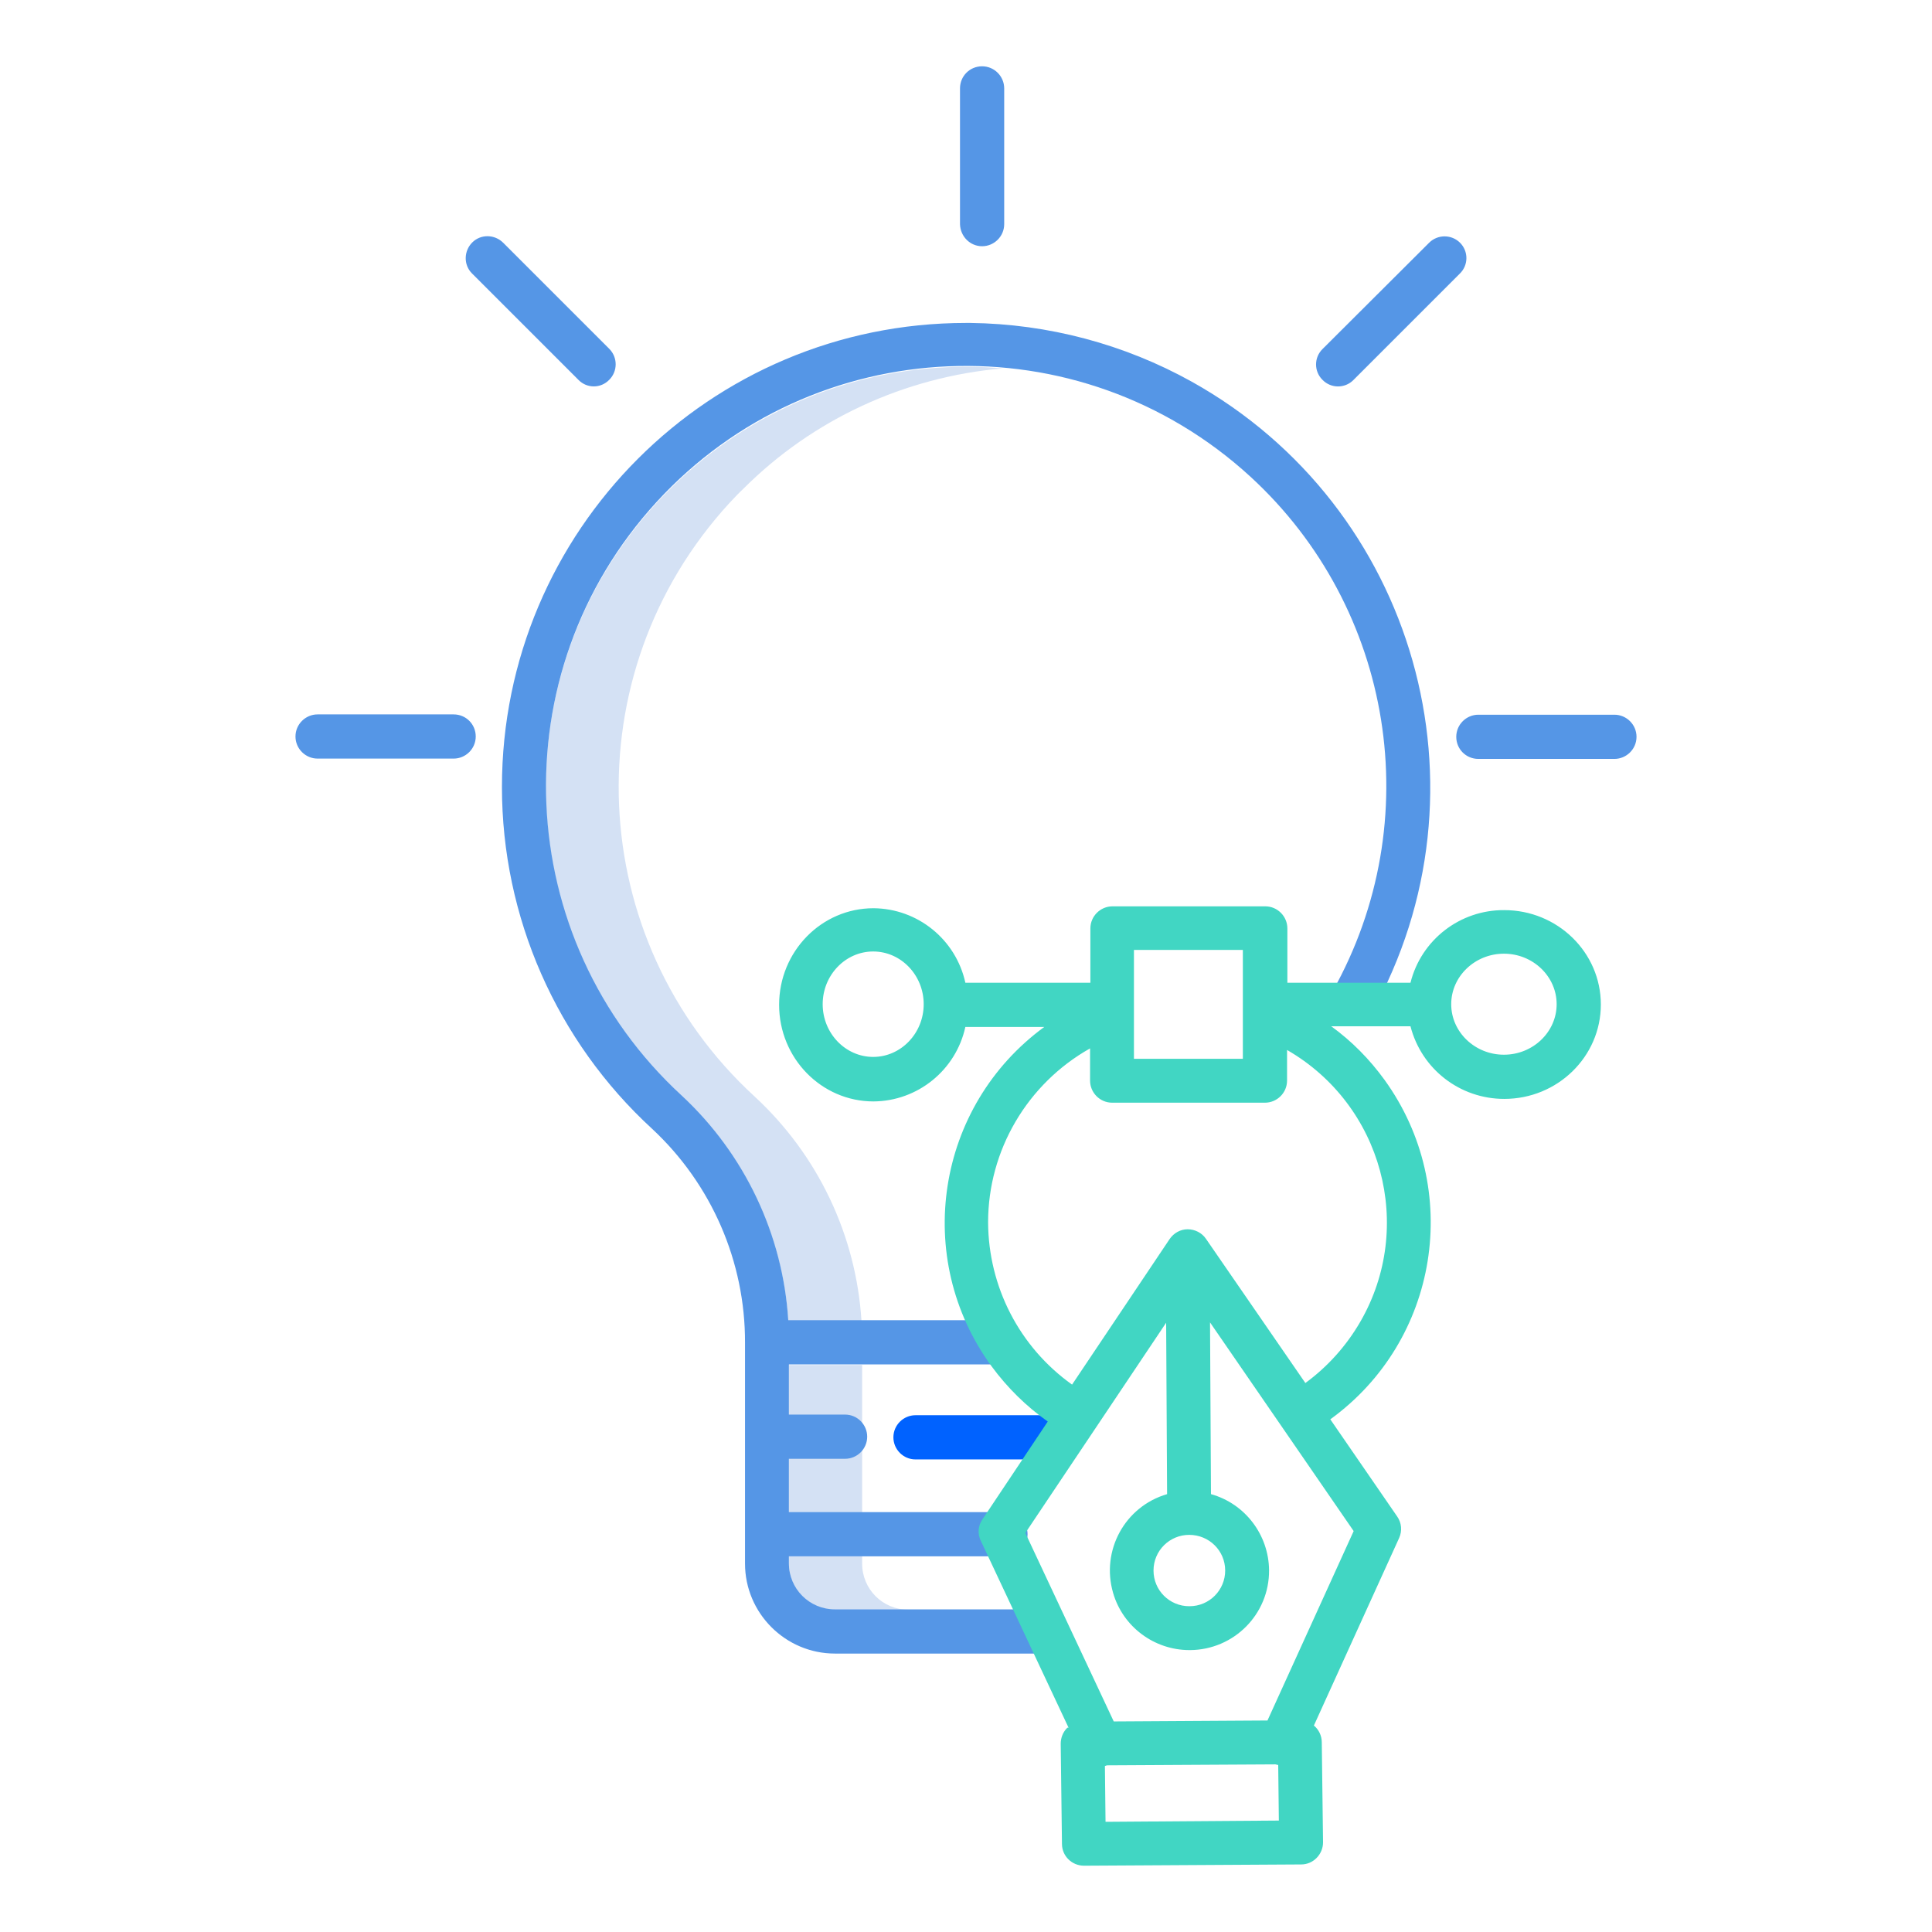
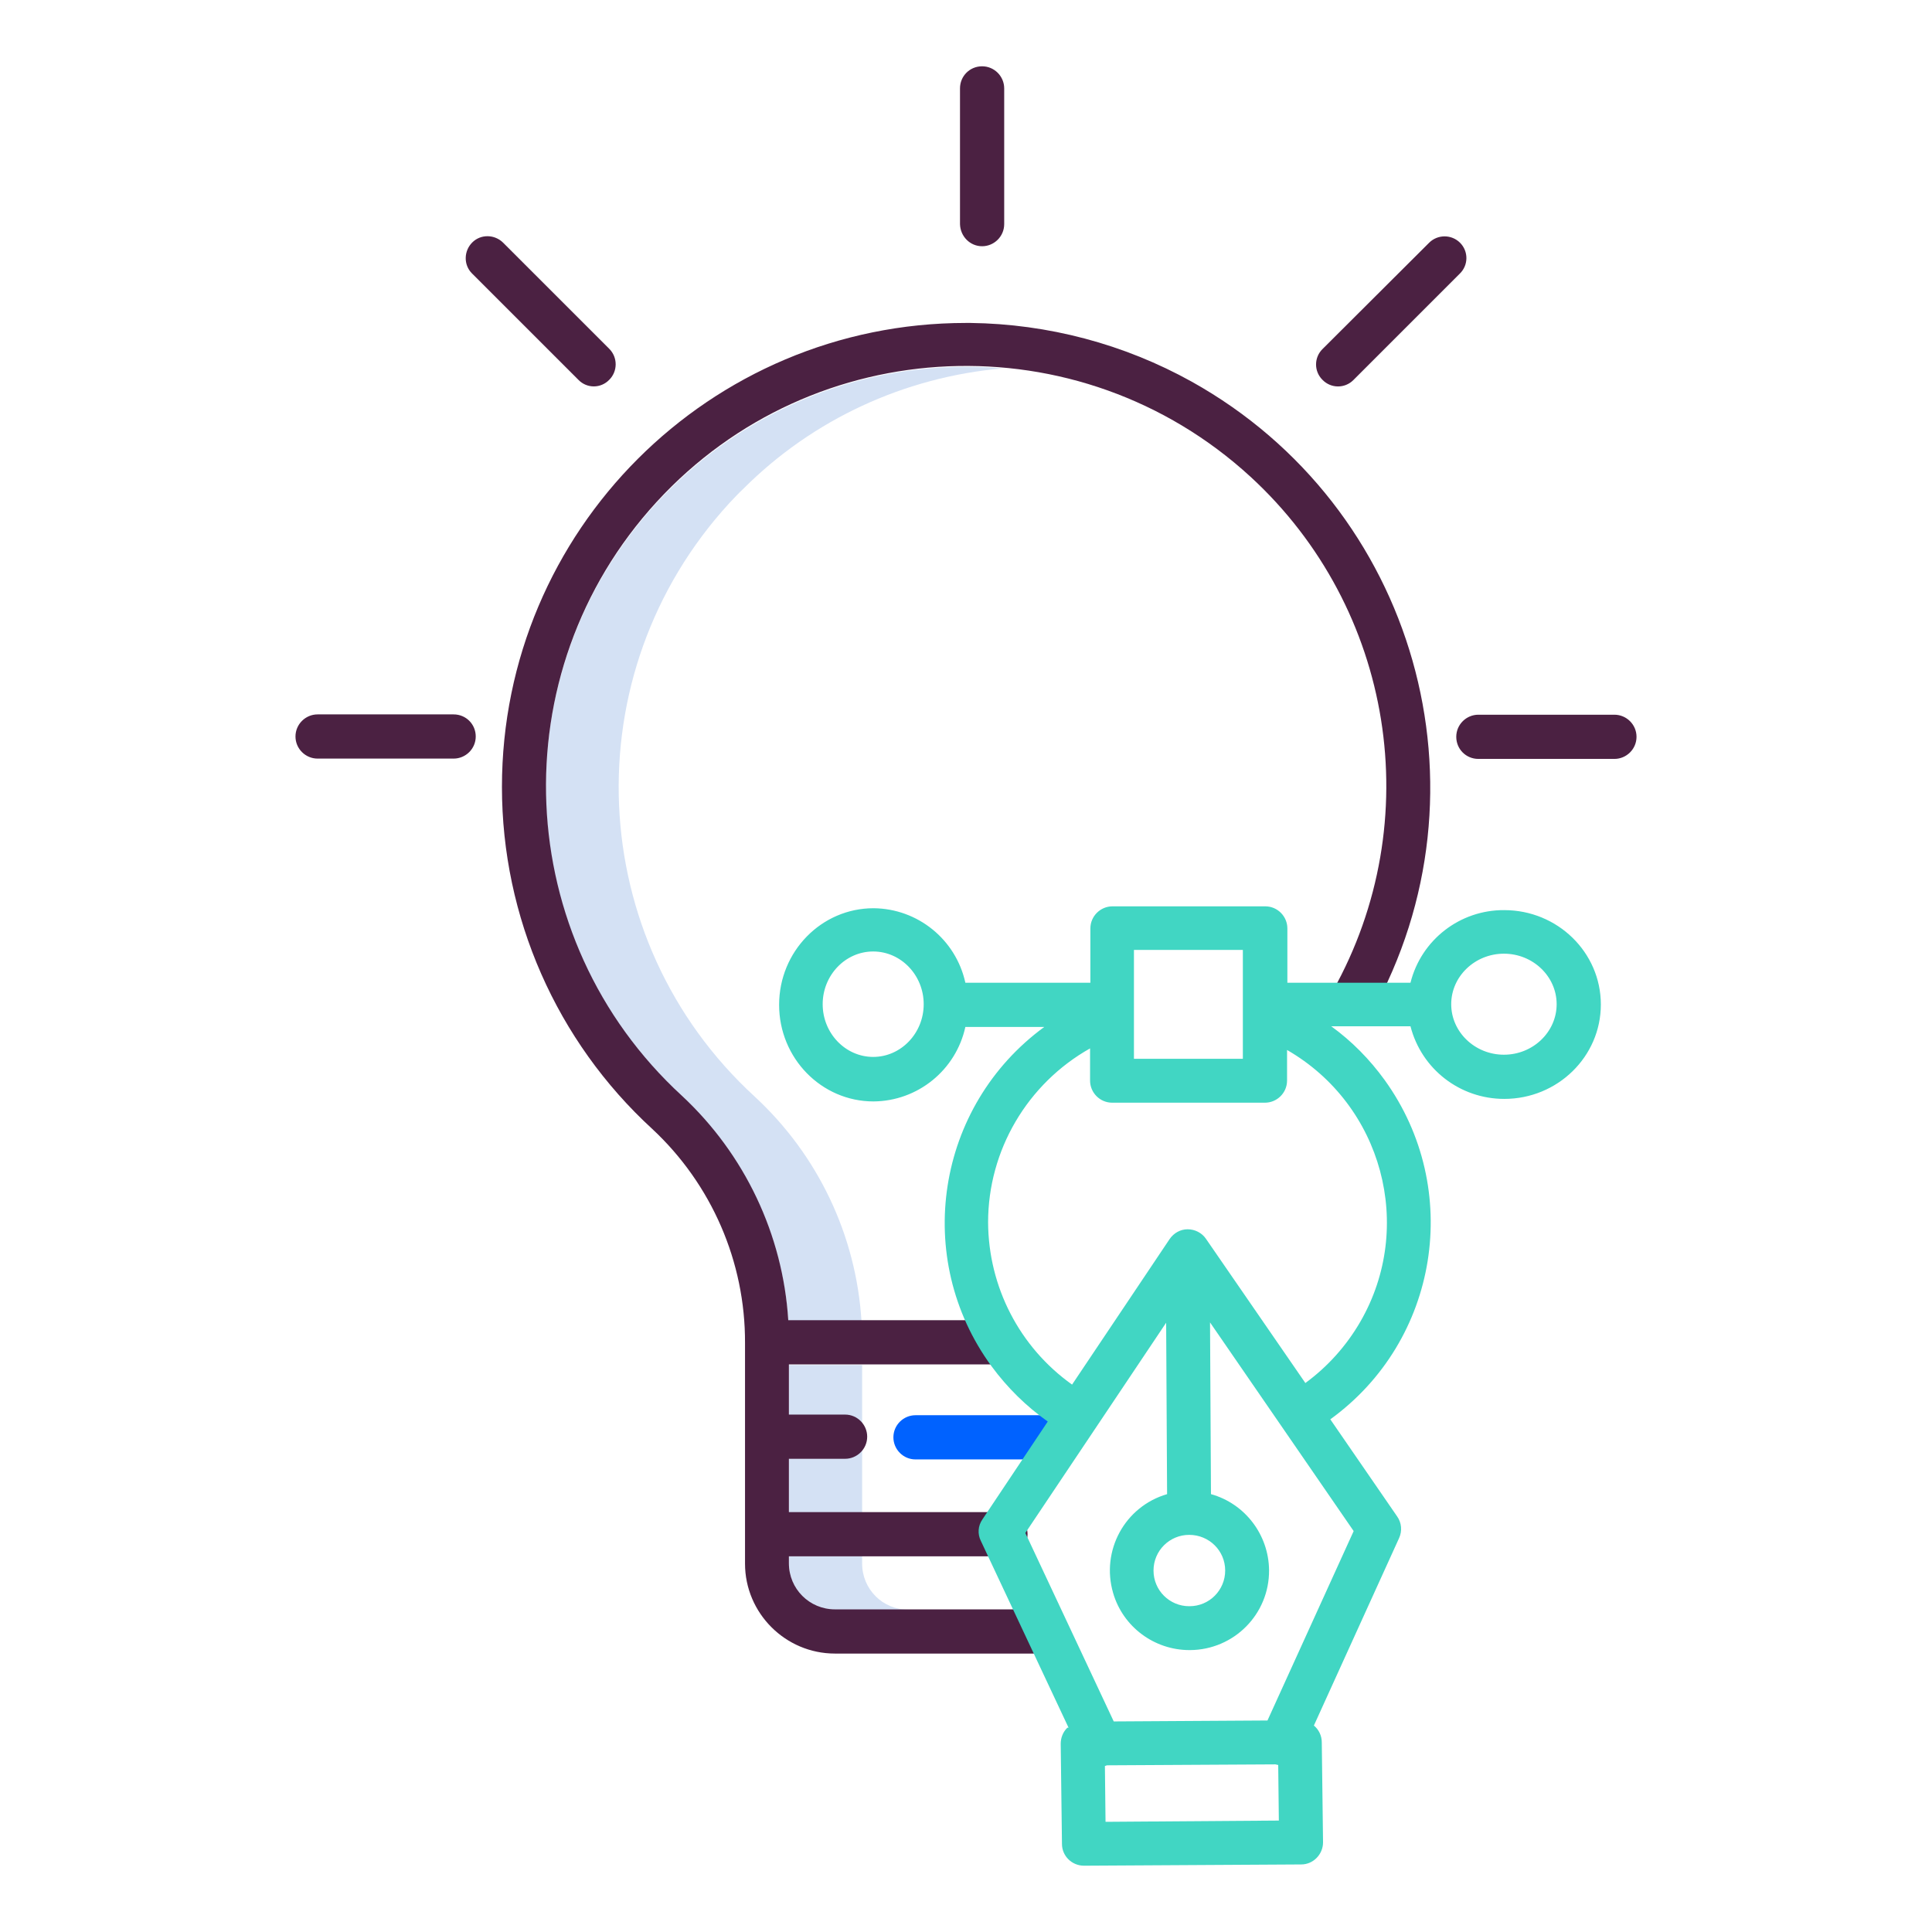
<svg xmlns="http://www.w3.org/2000/svg" version="1.1" id="Calque_1" x="0" y="0" viewBox="0 0 612 612" xml:space="preserve">
-   <style>.st1{fill:#5596e6}</style>
+   <style>.st1{fill:#4B2142}</style>
  <path d="M239.1 347.4c-54.2-49.7-57.8-133.9-8-188.1 1.4-1.5 2.9-3.1 4.4-4.5 22-22 51.1-35.4 82.1-38.1-3.4-.3-6.8-.5-10.3-.5-73.5-.7-133.7 58.4-134.4 131.9-.4 37.7 15.3 73.8 43.1 99.3 19.9 18.5 32 43.9 33.7 71.1h23.2c-1.7-27.2-13.8-52.6-33.8-71.1zm34 100.9v-15.9h-23.2v46.7h23.2v-30.8zm0 47V493h-23.2v2.3c0 8.1 6.5 14.6 14.6 14.6h23.2c-8.1 0-14.6-6.5-14.6-14.6z" fill="#d4e1f4" />
  <path class="st1" d="M424.9 323.8c3.3 1.9 7.6.7 9.5-2.7 39.6-71 14.1-160.6-56.9-200.2-21.4-11.9-45.5-18.3-70.1-18.6H306c-81.2 0-147 65.8-147 147 0 41.2 17.3 80.5 47.6 108.3 18.8 17.5 29.5 42.1 29.4 67.8v69.9c0 15.7 12.8 28.5 28.5 28.5h66.7c3.8 0 7-3.1 7-7s-3.1-7-7-7h-66.7c-8.1 0-14.6-6.5-14.6-14.6V493h68.6c3.8 0 7-3.1 7-7 0-3.8-3.1-7-7-7h-68.6v-16.9h17.8c3.8 0 7-3.1 7-7 0-3.8-3.1-7-7-7h-17.8v-15.9H317c3.8 0 7-3.1 7-7s-3.1-7-7-7h-67.3c-1.7-27.1-13.8-52.6-33.7-71.1-54.1-49.7-57.7-133.9-8-188.1s133.9-57.7 188.1-8c45.4 41.7 56.2 109.1 26.1 162.9-1.9 3.8-.7 8 2.7 9.9z" />
  <path d="M290 448.3c-3.8 0-7 3.1-7 7 0 3.8 3.1 7 7 7h46c3.8 0 7-3.1 7-7 0-3.8-3.1-7-7-7h-46z" fill="#0062ff" />
  <path class="st1" d="M311.1 78c3.8 0 7-3.1 7-7V28c0-3.8-3.1-7-7-7s-7 3.1-7 7v43c.1 3.9 3.2 7 7 7zm200.3 148.4h-43.1c-3.8 0-7 3.1-7 7s3.1 7 7 7h43.1c3.8 0 7-3.1 7-7s-3.2-7-7-7zm-410.8 13.9h43.1c3.8 0 7-3.1 7-7s-3.1-7-7-7h-43.1c-3.8 0-7 3.1-7 7s3.2 7 7 7zM462.5 76.9c-2.7-2.7-7.1-2.7-9.8 0L419 110.5c-2.8 2.7-2.8 7.1-.1 9.8 2.7 2.8 7.1 2.8 9.8.1l.1-.1 33.6-33.6c2.8-2.7 2.8-7.1.1-9.8zM193 120.3c2.7-2.7 2.7-7.1 0-9.8l-33.6-33.6c-2.7-2.7-7.1-2.8-9.8-.1s-2.8 7.1-.1 9.8l.1.1 33.6 33.6c2.7 2.8 7.1 2.8 9.8 0z" />
  <path d="M338 547.4c-1.3 1.3-2 3.1-2 5l.4 31.7c0 3.8 3.1 6.9 7 6.9l68.8-.4c3.8 0 6.9-3.2 6.9-7l-.4-31.7c0-2-.9-4-2.5-5.3l27-59.4c1-2.2.8-4.8-.6-6.8l-21.2-30.8c34.4-24.9 42.1-73 17.2-107.5-4.7-6.5-10.4-12.3-16.9-17h25.1c3.5 13.6 15.7 23 29.7 23 16.9 0 30.6-13.4 30.6-29.9s-13.7-29.9-30.6-29.9c-14-.1-26.3 9.4-29.7 23h-39v-17.2c0-3.8-3.1-7-7-7h-48.4c-3.8 0-7 3.1-7 7v17.2h-39.6c-3-13.7-15.1-23.5-29.1-23.6-16.5 0-29.9 13.7-29.9 30.6s13.4 30.6 29.9 30.6c14-.1 26.1-9.9 29.1-23.6h25c-34.3 25.1-41.8 73.2-16.7 107.5 5 6.8 11 12.7 17.8 17.5l-20.7 31c-1.4 2-1.6 4.6-.5 6.8l27.8 59.2c-.3-.1-.4 0-.5.1zm12.2 29.7l-.2-17.7c.2 0 .4-.1.6-.2l53.4-.3c.3.1.6.1.9.2l.2 17.6-54.9.4zm126.2-275c9.2 0 16.7 7.2 16.7 16s-7.5 16-16.7 16-16.7-7.2-16.7-16 7.5-16 16.7-16zm-117.2-1.2h34.5v34.5h-34.5v-34.5zm-82.6 33.9c-8.8 0-16-7.5-16-16.7s7.2-16.7 16-16.7 16 7.5 16 16.7-7.2 16.7-16 16.7zm36.4 52.4c0-22.8 12.4-43.9 32.3-55.1v10.2c0 3.8 3.1 7 7 7h48.4c3.8 0 7-3.1 7-7v-9.7c30.2 17.4 40.6 56 23.2 86.1-4.4 7.6-10.3 14.2-17.4 19.4L382 392.4c-1.3-1.9-3.5-3-5.8-3s-4.4 1.2-5.7 3.1l-30.9 46.1c-16.7-11.9-26.5-31-26.6-51.4zm63.7 99c6.3 0 11.4 5 11.4 11.3 0 6.2-5 11.3-11.3 11.3h-.1c-6.2 0-11.3-5-11.3-11.3 0-6.3 5.1-11.3 11.3-11.3zm-7.3-67.2l.3 54.3c-13.4 3.9-21 17.9-17.1 31.3 3.1 10.7 13 18.1 24.2 18.1h.2c13.9-.1 25.1-11.4 25-25.3-.1-11.2-7.6-21.1-18.4-24.1l-.3-54.4 45.5 66.1-27.3 60-48.7.3-28-59.7 44.6-66.6z" fill="#41d6c3" />
</svg>
